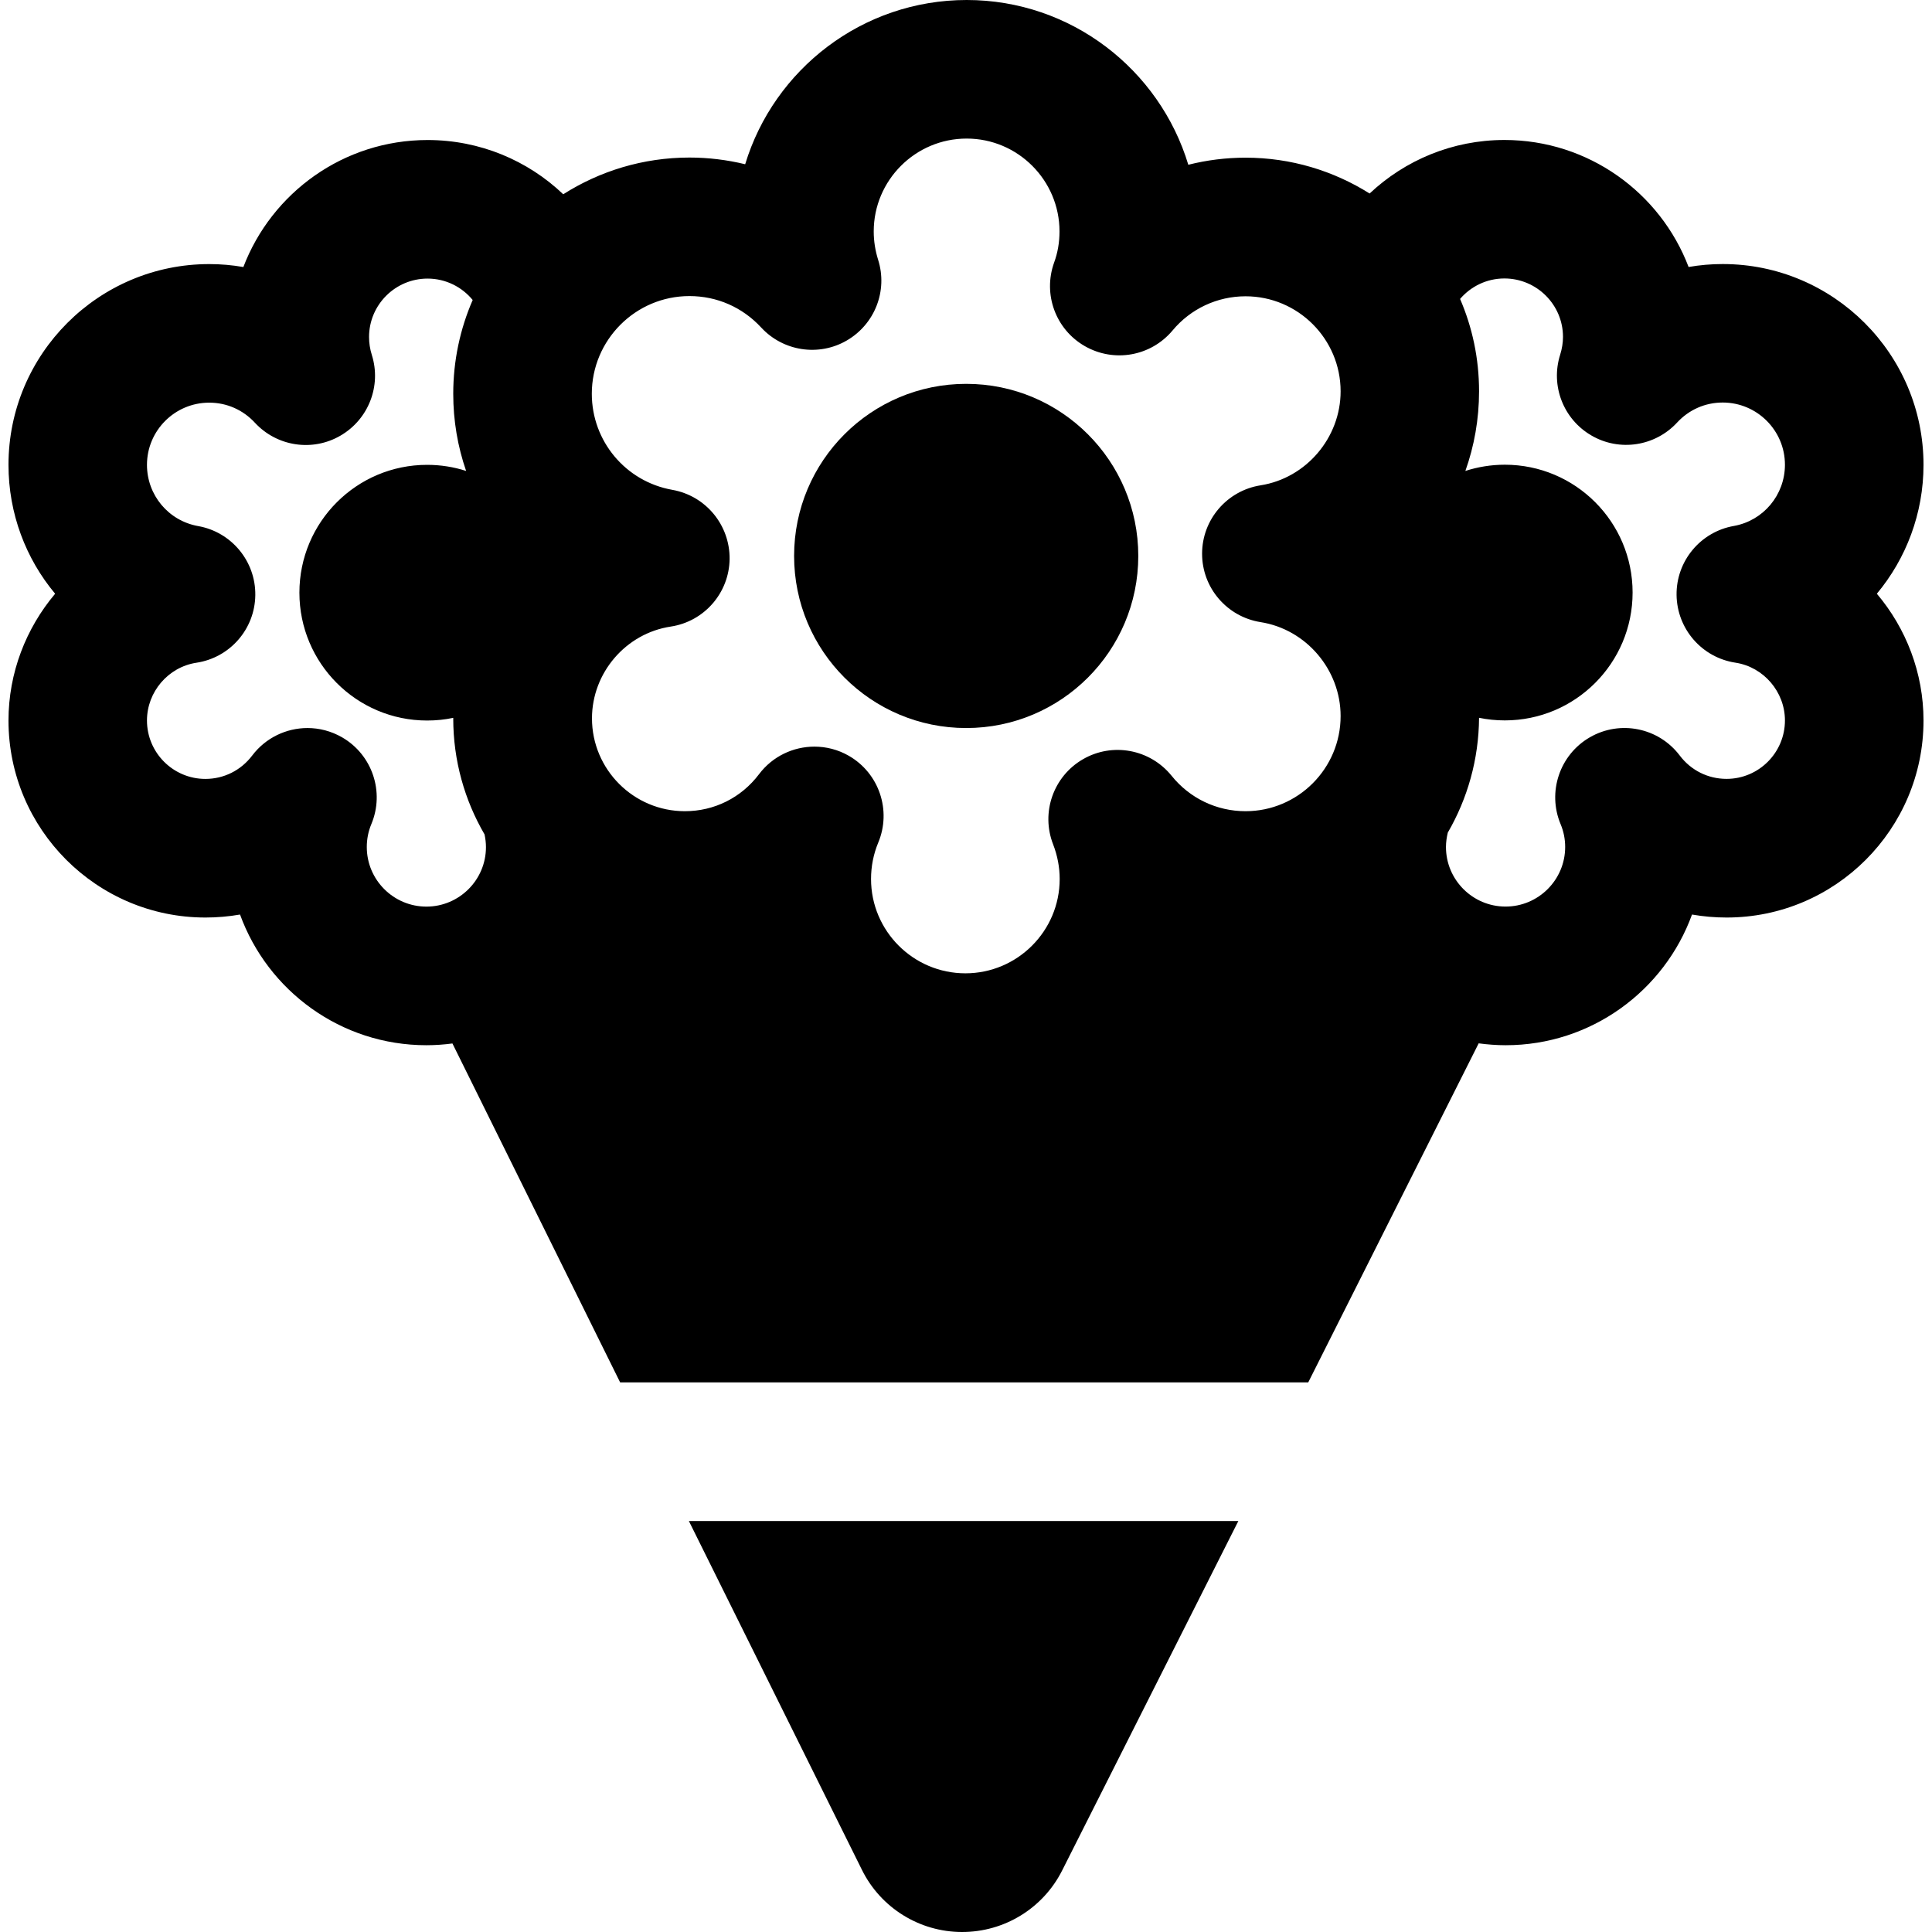
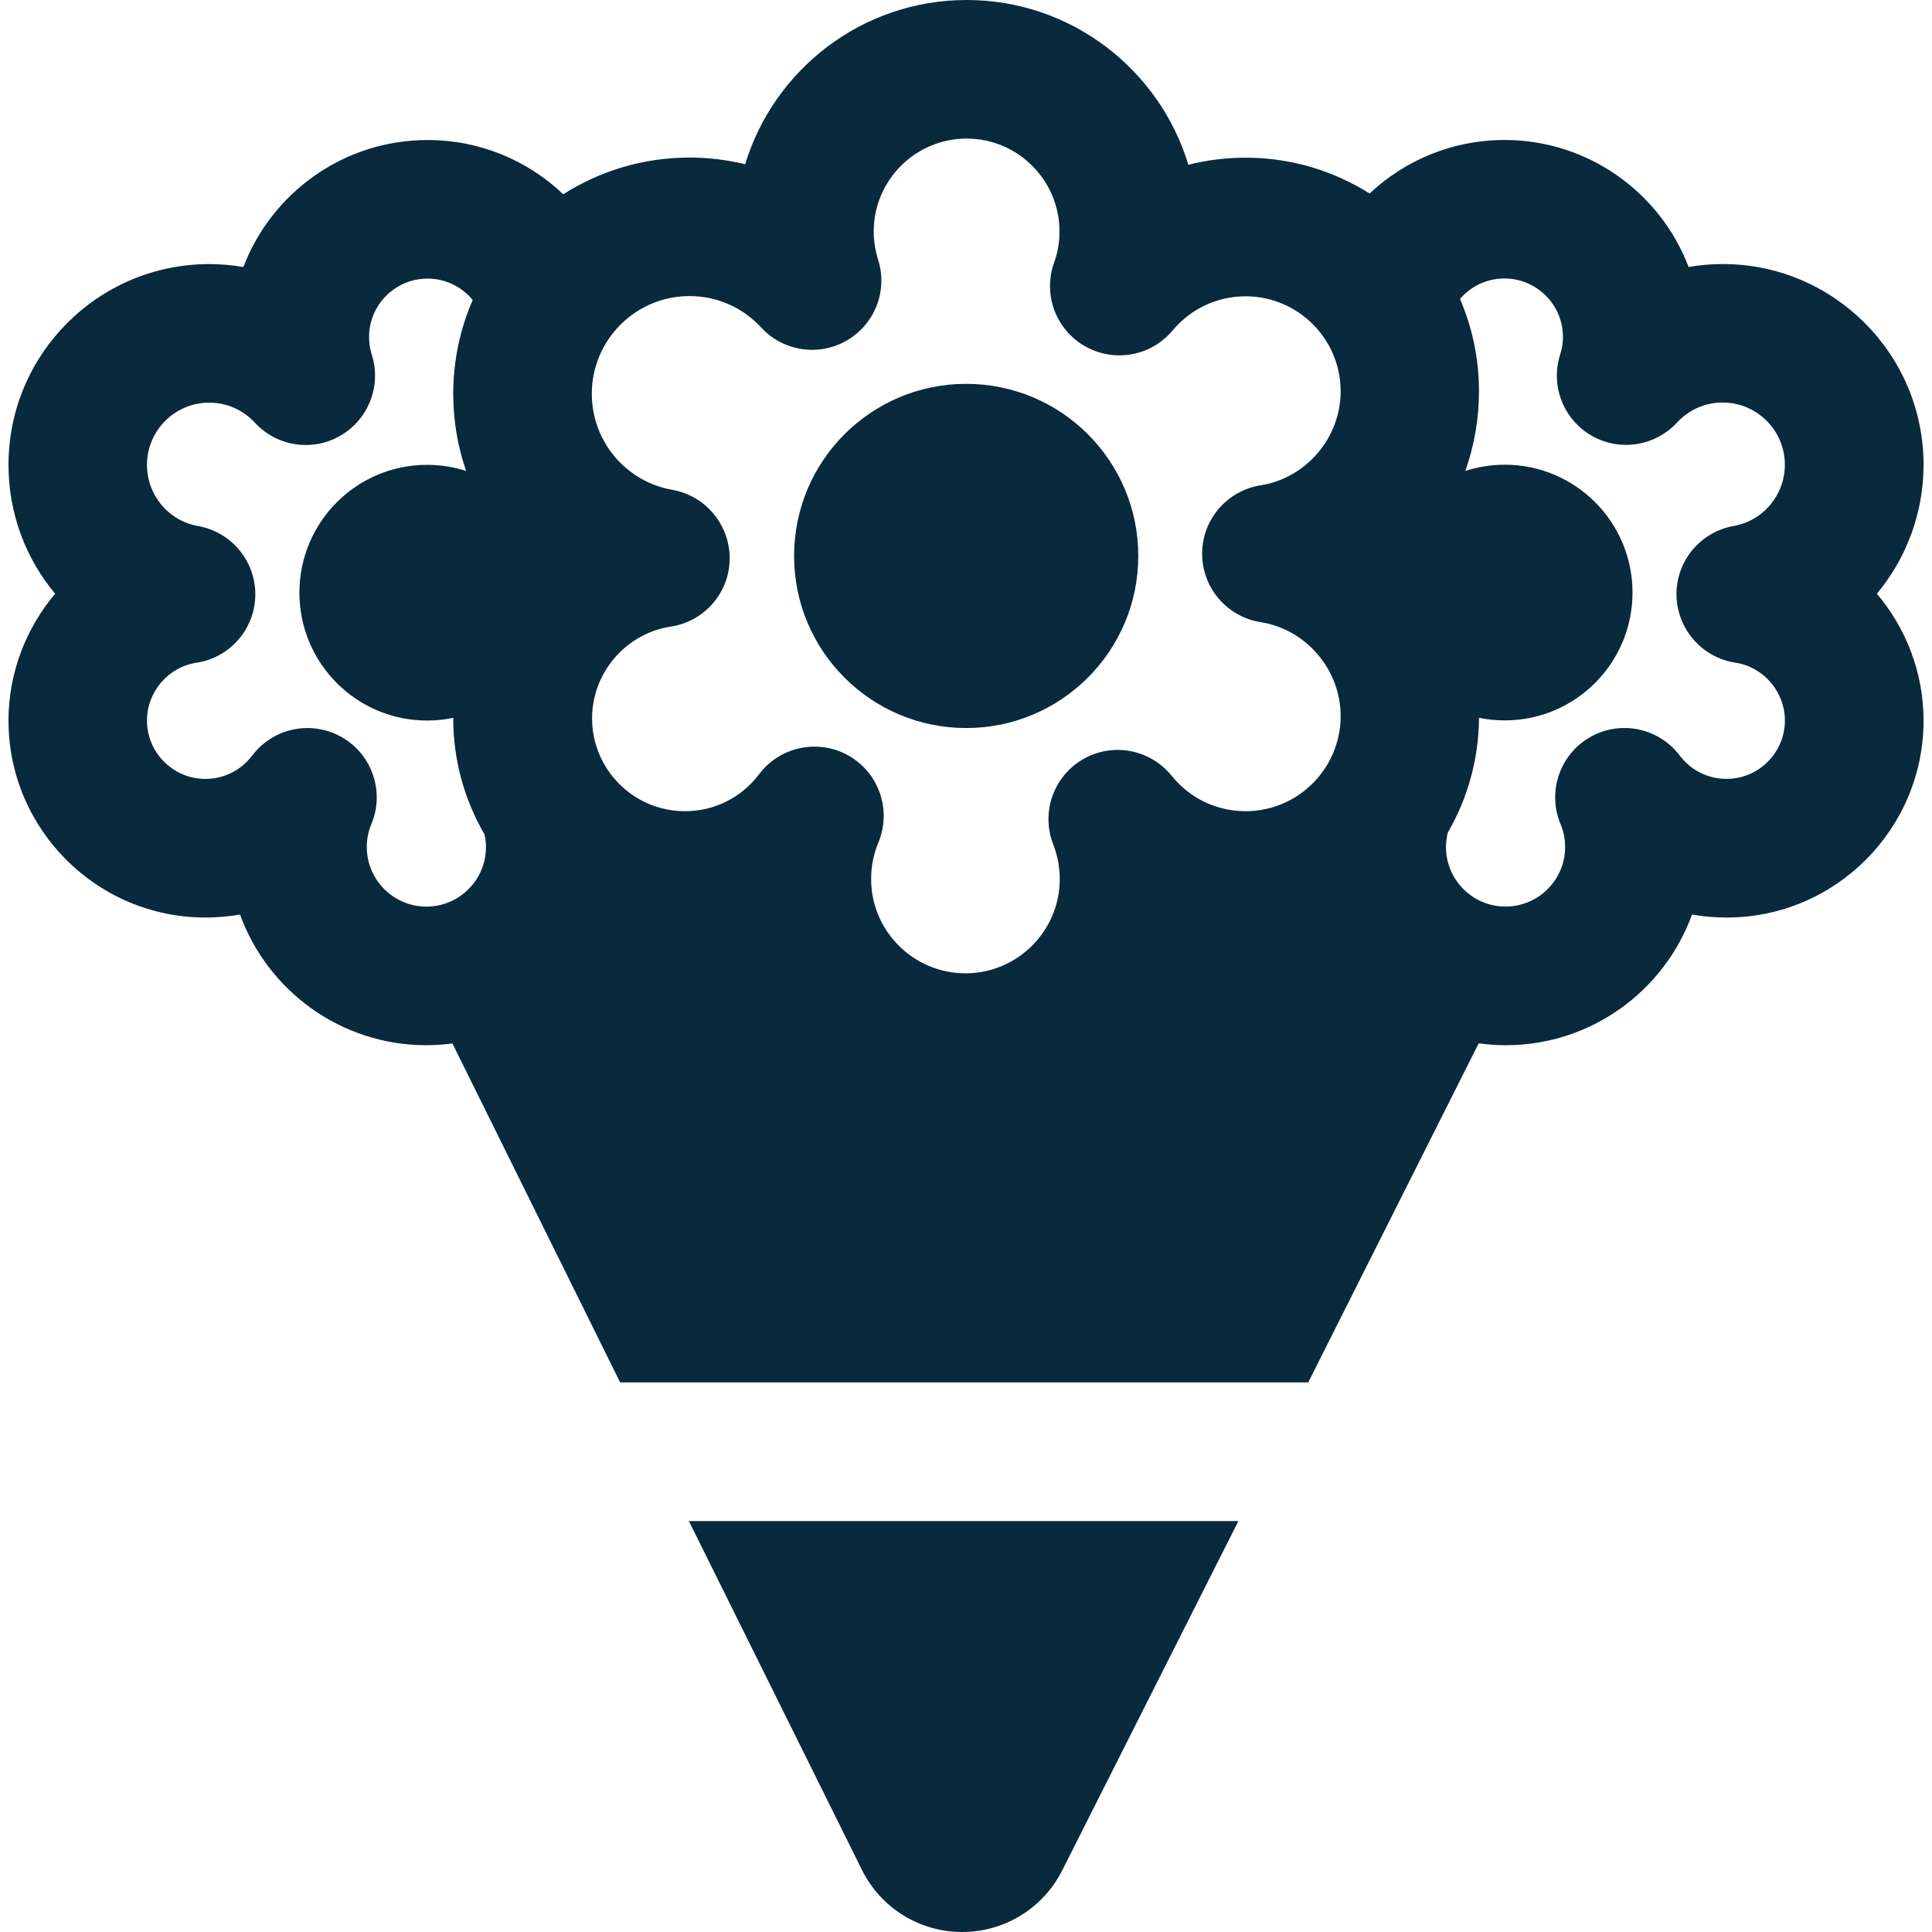
- <svg xmlns="http://www.w3.org/2000/svg" version="1.1" id="Capa_1" x="0px" y="0px" width="45.299px" height="45.299px" viewBox="0 0 45.299 45.299" style="enable-background:new 0 0 45.299 45.299;" xml:space="preserve">
+ <svg xmlns="http://www.w3.org/2000/svg" version="1.1" id="Capa_1" x="0px" y="0px" width="45.299px" height="45.299px" viewBox="0 0 45.299 45.299" enable-background="new 0 0 45.299 45.299" xml:space="preserve">
  <g>
    <g>
-       <path d="M20.209,43.841c0.441,0.892,1.35,1.456,2.343,1.458c0.995,0.003,1.905-0.555,2.352-1.443l4.131-8.193H16.152    L20.209,43.841z" />
-       <path d="M45.1,10.898c0-2.595-2.111-4.707-4.707-4.707c-0.271,0-0.537,0.023-0.801,0.069c-0.662-1.74-2.349-2.978-4.318-2.978    c-1.223,0-2.335,0.478-3.161,1.255c-0.845-0.531-1.841-0.84-2.909-0.84c-0.458,0-0.908,0.057-1.342,0.166    C27.188,1.631,25.114,0,22.666,0c-2.445,0-4.518,1.625-5.194,3.851c-0.424-0.103-0.864-0.157-1.306-0.157    c-1.088,0-2.104,0.317-2.96,0.861c-0.828-0.789-1.949-1.272-3.18-1.272c-1.971,0-3.656,1.238-4.32,2.978    c-0.263-0.046-0.53-0.069-0.8-0.069c-2.597,0-4.707,2.111-4.707,4.707c0,1.142,0.406,2.2,1.094,3.022    c-0.684,0.811-1.094,1.855-1.094,2.973c0,2.547,2.071,4.619,4.618,4.619c0.274,0,0.547-0.024,0.811-0.07    c0.649,1.786,2.362,3.064,4.37,3.064c0.206,0,0.41-0.015,0.61-0.041l3.932,7.946h16.134l3.996-7.949    c0.205,0.027,0.418,0.044,0.633,0.044c2.006,0,3.721-1.279,4.369-3.064c0.266,0.046,0.534,0.07,0.812,0.07    c2.547,0,4.616-2.072,4.616-4.619c0-1.117-0.408-2.162-1.094-2.973C44.692,13.097,45.1,12.04,45.1,10.898z M15.763,11.485    c-1.094-0.194-1.887-1.142-1.887-2.252c0-1.263,1.026-2.291,2.289-2.291c0.646,0,1.243,0.262,1.682,0.737    c0.516,0.559,1.352,0.686,2.008,0.304c0.657-0.382,0.964-1.167,0.734-1.892c-0.068-0.218-0.103-0.44-0.103-0.664    c0-1.201,0.977-2.178,2.179-2.178c1.199,0,2.177,0.977,2.177,2.178c0,0.251-0.041,0.498-0.127,0.731    c-0.266,0.742,0.037,1.567,0.721,1.958c0.688,0.393,1.55,0.237,2.057-0.368c0.424-0.509,1.048-0.801,1.711-0.801    c1.229,0,2.229,1,2.229,2.229c0,1.086-0.807,2.034-1.875,2.203c-0.791,0.125-1.373,0.805-1.373,1.604    c0,0.799,0.582,1.479,1.373,1.604c1.068,0.169,1.875,1.116,1.875,2.202c0,1.23-1,2.231-2.229,2.231    c-0.678,0-1.31-0.303-1.735-0.832c-0.504-0.622-1.385-0.789-2.08-0.385c-0.691,0.401-0.988,1.248-0.697,1.994    c0.102,0.264,0.154,0.538,0.154,0.813c0,1.22-0.993,2.211-2.21,2.211c-1.221,0-2.213-0.992-2.213-2.211    c0-0.297,0.057-0.584,0.169-0.854c0.315-0.755,0.02-1.627-0.69-2.035c-0.253-0.146-0.532-0.215-0.807-0.215    c-0.495,0-0.981,0.226-1.298,0.646c-0.416,0.552-1.051,0.868-1.739,0.868c-1.201,0-2.178-0.977-2.178-2.177    c0-1.067,0.793-1.993,1.847-2.152c0.786-0.119,1.37-0.79,1.38-1.585C17.114,12.309,16.547,11.624,15.763,11.485z M9.998,21.257    c-0.771,0-1.398-0.627-1.398-1.397c0-0.188,0.036-0.367,0.106-0.535c0.317-0.755,0.023-1.628-0.685-2.037    C7.765,17.141,7.486,17.07,7.21,17.07c-0.494,0-0.98,0.226-1.297,0.645c-0.264,0.348-0.663,0.548-1.097,0.548    c-0.756,0-1.37-0.615-1.37-1.37c0-0.672,0.499-1.254,1.16-1.354c0.786-0.119,1.371-0.79,1.38-1.585    c0.01-0.795-0.559-1.481-1.34-1.619c-0.697-0.124-1.2-0.727-1.2-1.436c0-0.804,0.654-1.458,1.459-1.458    c0.41,0,0.791,0.167,1.071,0.47c0.516,0.558,1.351,0.686,2.007,0.303C8.64,9.833,8.947,9.047,8.718,8.322    c-0.044-0.14-0.065-0.281-0.065-0.42c0-0.755,0.615-1.37,1.372-1.37c0.425,0,0.807,0.196,1.058,0.502    c-0.293,0.674-0.456,1.418-0.456,2.2c0,0.63,0.105,1.239,0.302,1.808c-0.288-0.093-0.596-0.143-0.915-0.143    c-1.653,0-2.994,1.342-2.994,2.997c0,1.655,1.341,2.998,2.994,2.998c0.211,0,0.416-0.021,0.613-0.063c0,0.004,0,0.009,0,0.014    c0,0.991,0.268,1.919,0.734,2.719c0.021,0.098,0.033,0.198,0.033,0.298C11.395,20.63,10.768,21.257,9.998,21.257z M40.692,15.538    c0.659,0.101,1.159,0.683,1.159,1.354c0,0.755-0.613,1.37-1.369,1.37c-0.436,0-0.835-0.2-1.098-0.548    c-0.494-0.653-1.396-0.837-2.107-0.427c-0.708,0.409-1.002,1.282-0.686,2.037c0.071,0.169,0.107,0.349,0.107,0.535    c0,0.77-0.627,1.397-1.398,1.397c-0.771,0-1.397-0.627-1.397-1.397c0-0.114,0.017-0.227,0.043-0.337    c0.46-0.794,0.726-1.712,0.733-2.692c0.193,0.04,0.396,0.061,0.604,0.061c1.654,0,2.996-1.343,2.996-2.998    c0-1.655-1.342-2.997-2.996-2.997c-0.322,0-0.634,0.052-0.925,0.146c0.208-0.584,0.321-1.213,0.321-1.868    c0-0.768-0.158-1.5-0.445-2.165c0.251-0.293,0.624-0.48,1.039-0.48c0.757,0,1.374,0.615,1.374,1.37    c0,0.137-0.023,0.279-0.067,0.42c-0.229,0.725,0.076,1.511,0.734,1.892c0.656,0.383,1.492,0.255,2.008-0.303    c0.279-0.302,0.659-0.47,1.07-0.47c0.804,0,1.459,0.654,1.459,1.458c0,0.708-0.504,1.312-1.198,1.436    c-0.784,0.138-1.353,0.824-1.343,1.619C39.321,14.748,39.905,15.419,40.692,15.538z" />
-       <circle cx="22.654" cy="13.035" r="4.035" />
+       <path fill="#09293C" d="M20.209,43.841c0.441,0.893,1.35,1.456,2.343,1.458c0.995,0.003,1.905-0.555,2.352-1.442l4.132-8.193    H16.152L20.209,43.841z" />
+       <path fill="#09293C" d="M45.101,10.898c0-2.595-2.111-4.707-4.707-4.707c-0.271,0-0.537,0.023-0.802,0.069    c-0.661-1.74-2.349-2.978-4.317-2.978c-1.224,0-2.336,0.478-3.162,1.255c-0.844-0.531-1.84-0.84-2.908-0.84    c-0.458,0-0.908,0.057-1.342,0.166C27.188,1.631,25.114,0,22.666,0c-2.445,0-4.518,1.625-5.194,3.851    c-0.424-0.103-0.864-0.157-1.306-0.157c-1.088,0-2.104,0.317-2.96,0.861c-0.828-0.789-1.949-1.272-3.18-1.272    c-1.971,0-3.656,1.238-4.32,2.978c-0.263-0.046-0.53-0.069-0.8-0.069c-2.597,0-4.707,2.111-4.707,4.707    c0,1.142,0.406,2.2,1.094,3.022c-0.684,0.811-1.094,1.855-1.094,2.973c0,2.547,2.071,4.619,4.618,4.619    c0.274,0,0.547-0.024,0.811-0.07c0.649,1.787,2.362,3.064,4.37,3.064c0.206,0,0.41-0.015,0.61-0.041l3.932,7.946h16.134    l3.996-7.949c0.205,0.027,0.418,0.044,0.634,0.044c2.006,0,3.721-1.279,4.368-3.064c0.267,0.046,0.534,0.07,0.812,0.07    c2.547,0,4.617-2.072,4.617-4.619c0-1.117-0.408-2.162-1.095-2.973C44.692,13.097,45.101,12.04,45.101,10.898z M15.763,11.485    c-1.094-0.194-1.887-1.142-1.887-2.252c0-1.263,1.026-2.291,2.289-2.291c0.646,0,1.243,0.262,1.682,0.737    c0.516,0.559,1.352,0.686,2.008,0.304c0.657-0.382,0.964-1.167,0.734-1.892c-0.068-0.218-0.103-0.44-0.103-0.664    c0-1.201,0.977-2.178,2.179-2.178c1.199,0,2.177,0.977,2.177,2.178c0,0.251-0.041,0.498-0.127,0.731    c-0.266,0.742,0.037,1.567,0.722,1.958c0.688,0.393,1.549,0.237,2.057-0.368c0.424-0.509,1.048-0.801,1.711-0.801    c1.229,0,2.229,1,2.229,2.229c0,1.086-0.807,2.034-1.875,2.203c-0.791,0.125-1.373,0.805-1.373,1.604    c0,0.799,0.582,1.479,1.373,1.604c1.068,0.169,1.875,1.116,1.875,2.202c0,1.23-1,2.231-2.229,2.231    c-0.678,0-1.311-0.303-1.734-0.832c-0.505-0.622-1.386-0.789-2.08-0.385c-0.691,0.401-0.988,1.248-0.697,1.994    c0.102,0.264,0.154,0.538,0.154,0.813c0,1.22-0.994,2.211-2.21,2.211c-1.221,0-2.213-0.992-2.213-2.211    c0-0.297,0.057-0.584,0.169-0.854c0.315-0.755,0.02-1.627-0.69-2.035c-0.253-0.146-0.532-0.215-0.807-0.215    c-0.495,0-0.981,0.226-1.298,0.646c-0.416,0.552-1.051,0.868-1.739,0.868c-1.201,0-2.178-0.977-2.178-2.177    c0-1.067,0.793-1.993,1.847-2.152c0.786-0.119,1.37-0.79,1.38-1.585C17.114,12.309,16.547,11.624,15.763,11.485z M9.998,21.257    c-0.771,0-1.398-0.627-1.398-1.397c0-0.188,0.036-0.367,0.106-0.535c0.317-0.755,0.023-1.628-0.685-2.037    C7.765,17.141,7.486,17.07,7.21,17.07c-0.494,0-0.98,0.226-1.297,0.645c-0.264,0.348-0.663,0.548-1.097,0.548    c-0.756,0-1.37-0.615-1.37-1.37c0-0.672,0.499-1.254,1.16-1.354c0.786-0.119,1.371-0.79,1.38-1.585    c0.01-0.795-0.559-1.481-1.34-1.619c-0.697-0.124-1.2-0.727-1.2-1.436c0-0.804,0.654-1.458,1.459-1.458    c0.41,0,0.791,0.167,1.071,0.47c0.516,0.558,1.351,0.686,2.007,0.303C8.64,9.833,8.947,9.047,8.718,8.322    c-0.044-0.14-0.065-0.281-0.065-0.42c0-0.755,0.615-1.37,1.372-1.37c0.425,0,0.807,0.196,1.058,0.502    c-0.293,0.674-0.456,1.418-0.456,2.2c0,0.63,0.105,1.239,0.302,1.808c-0.288-0.093-0.596-0.143-0.915-0.143    c-1.653,0-2.994,1.342-2.994,2.997s1.341,2.998,2.994,2.998c0.211,0,0.416-0.021,0.613-0.063c0,0.004,0,0.009,0,0.014    c0,0.991,0.268,1.919,0.734,2.719c0.021,0.098,0.033,0.198,0.033,0.298C11.395,20.63,10.768,21.257,9.998,21.257z M40.692,15.538    c0.658,0.101,1.158,0.683,1.158,1.354c0,0.755-0.613,1.37-1.369,1.37c-0.436,0-0.834-0.2-1.098-0.548    c-0.494-0.653-1.396-0.837-2.107-0.427c-0.707,0.409-1.002,1.282-0.686,2.037c0.071,0.169,0.107,0.349,0.107,0.535    c0,0.77-0.627,1.397-1.398,1.397s-1.396-0.627-1.396-1.397c0-0.114,0.017-0.227,0.043-0.337c0.459-0.794,0.726-1.712,0.732-2.692    c0.193,0.04,0.396,0.061,0.604,0.061c1.653,0,2.995-1.343,2.995-2.998c0-1.655-1.342-2.997-2.995-2.997    c-0.322,0-0.634,0.052-0.925,0.146c0.207-0.584,0.32-1.213,0.32-1.868c0-0.768-0.158-1.5-0.445-2.165    c0.252-0.293,0.625-0.48,1.039-0.48c0.758,0,1.375,0.615,1.375,1.37c0,0.137-0.023,0.279-0.067,0.42    c-0.229,0.725,0.076,1.511,0.733,1.892c0.656,0.383,1.492,0.255,2.008-0.303c0.279-0.302,0.66-0.47,1.07-0.47    c0.805,0,1.459,0.654,1.459,1.458c0,0.708-0.504,1.312-1.197,1.436c-0.784,0.138-1.354,0.824-1.344,1.619    C39.321,14.748,39.905,15.419,40.692,15.538z" />
+       <circle fill="#09293C" cx="22.654" cy="13.035" r="4.035" />
    </g>
  </g>
-   <g>
- </g>
-   <g>
- </g>
-   <g>
- </g>
-   <g>
- </g>
-   <g>
- </g>
-   <g>
- </g>
-   <g>
- </g>
-   <g>
- </g>
-   <g>
- </g>
-   <g>
- </g>
-   <g>
- </g>
-   <g>
- </g>
-   <g>
- </g>
-   <g>
- </g>
-   <g>
- </g>
</svg>
